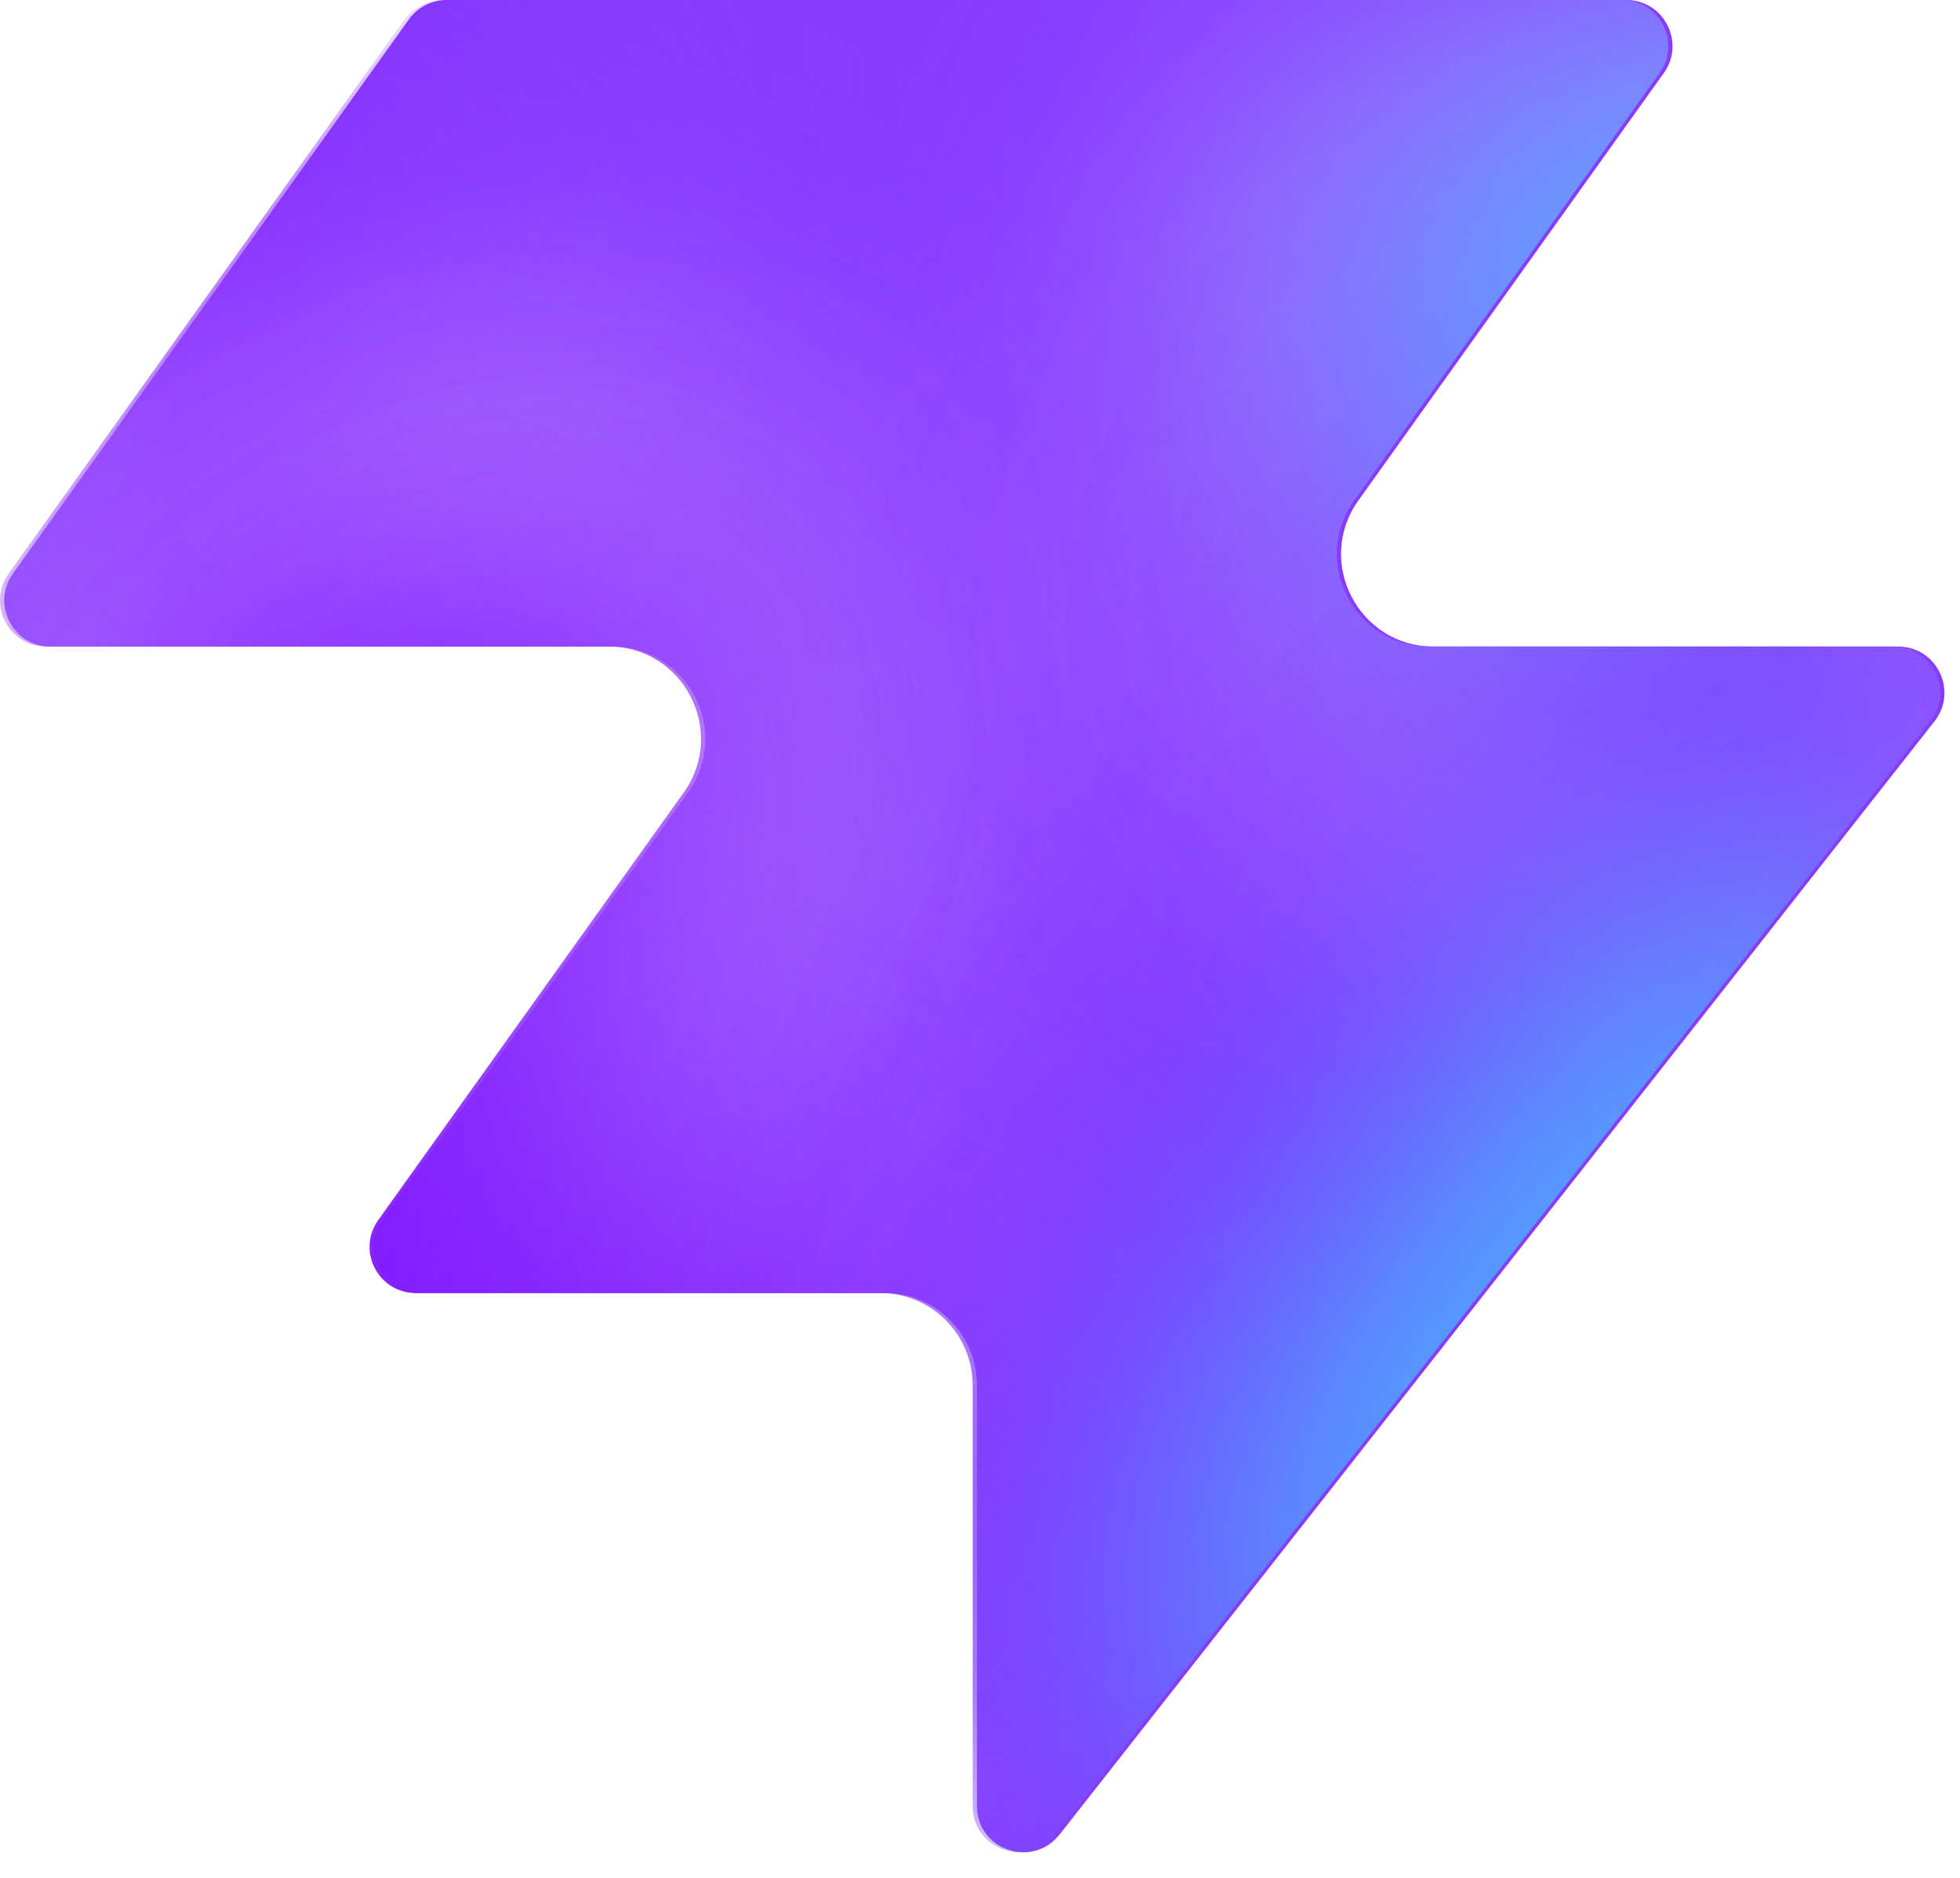
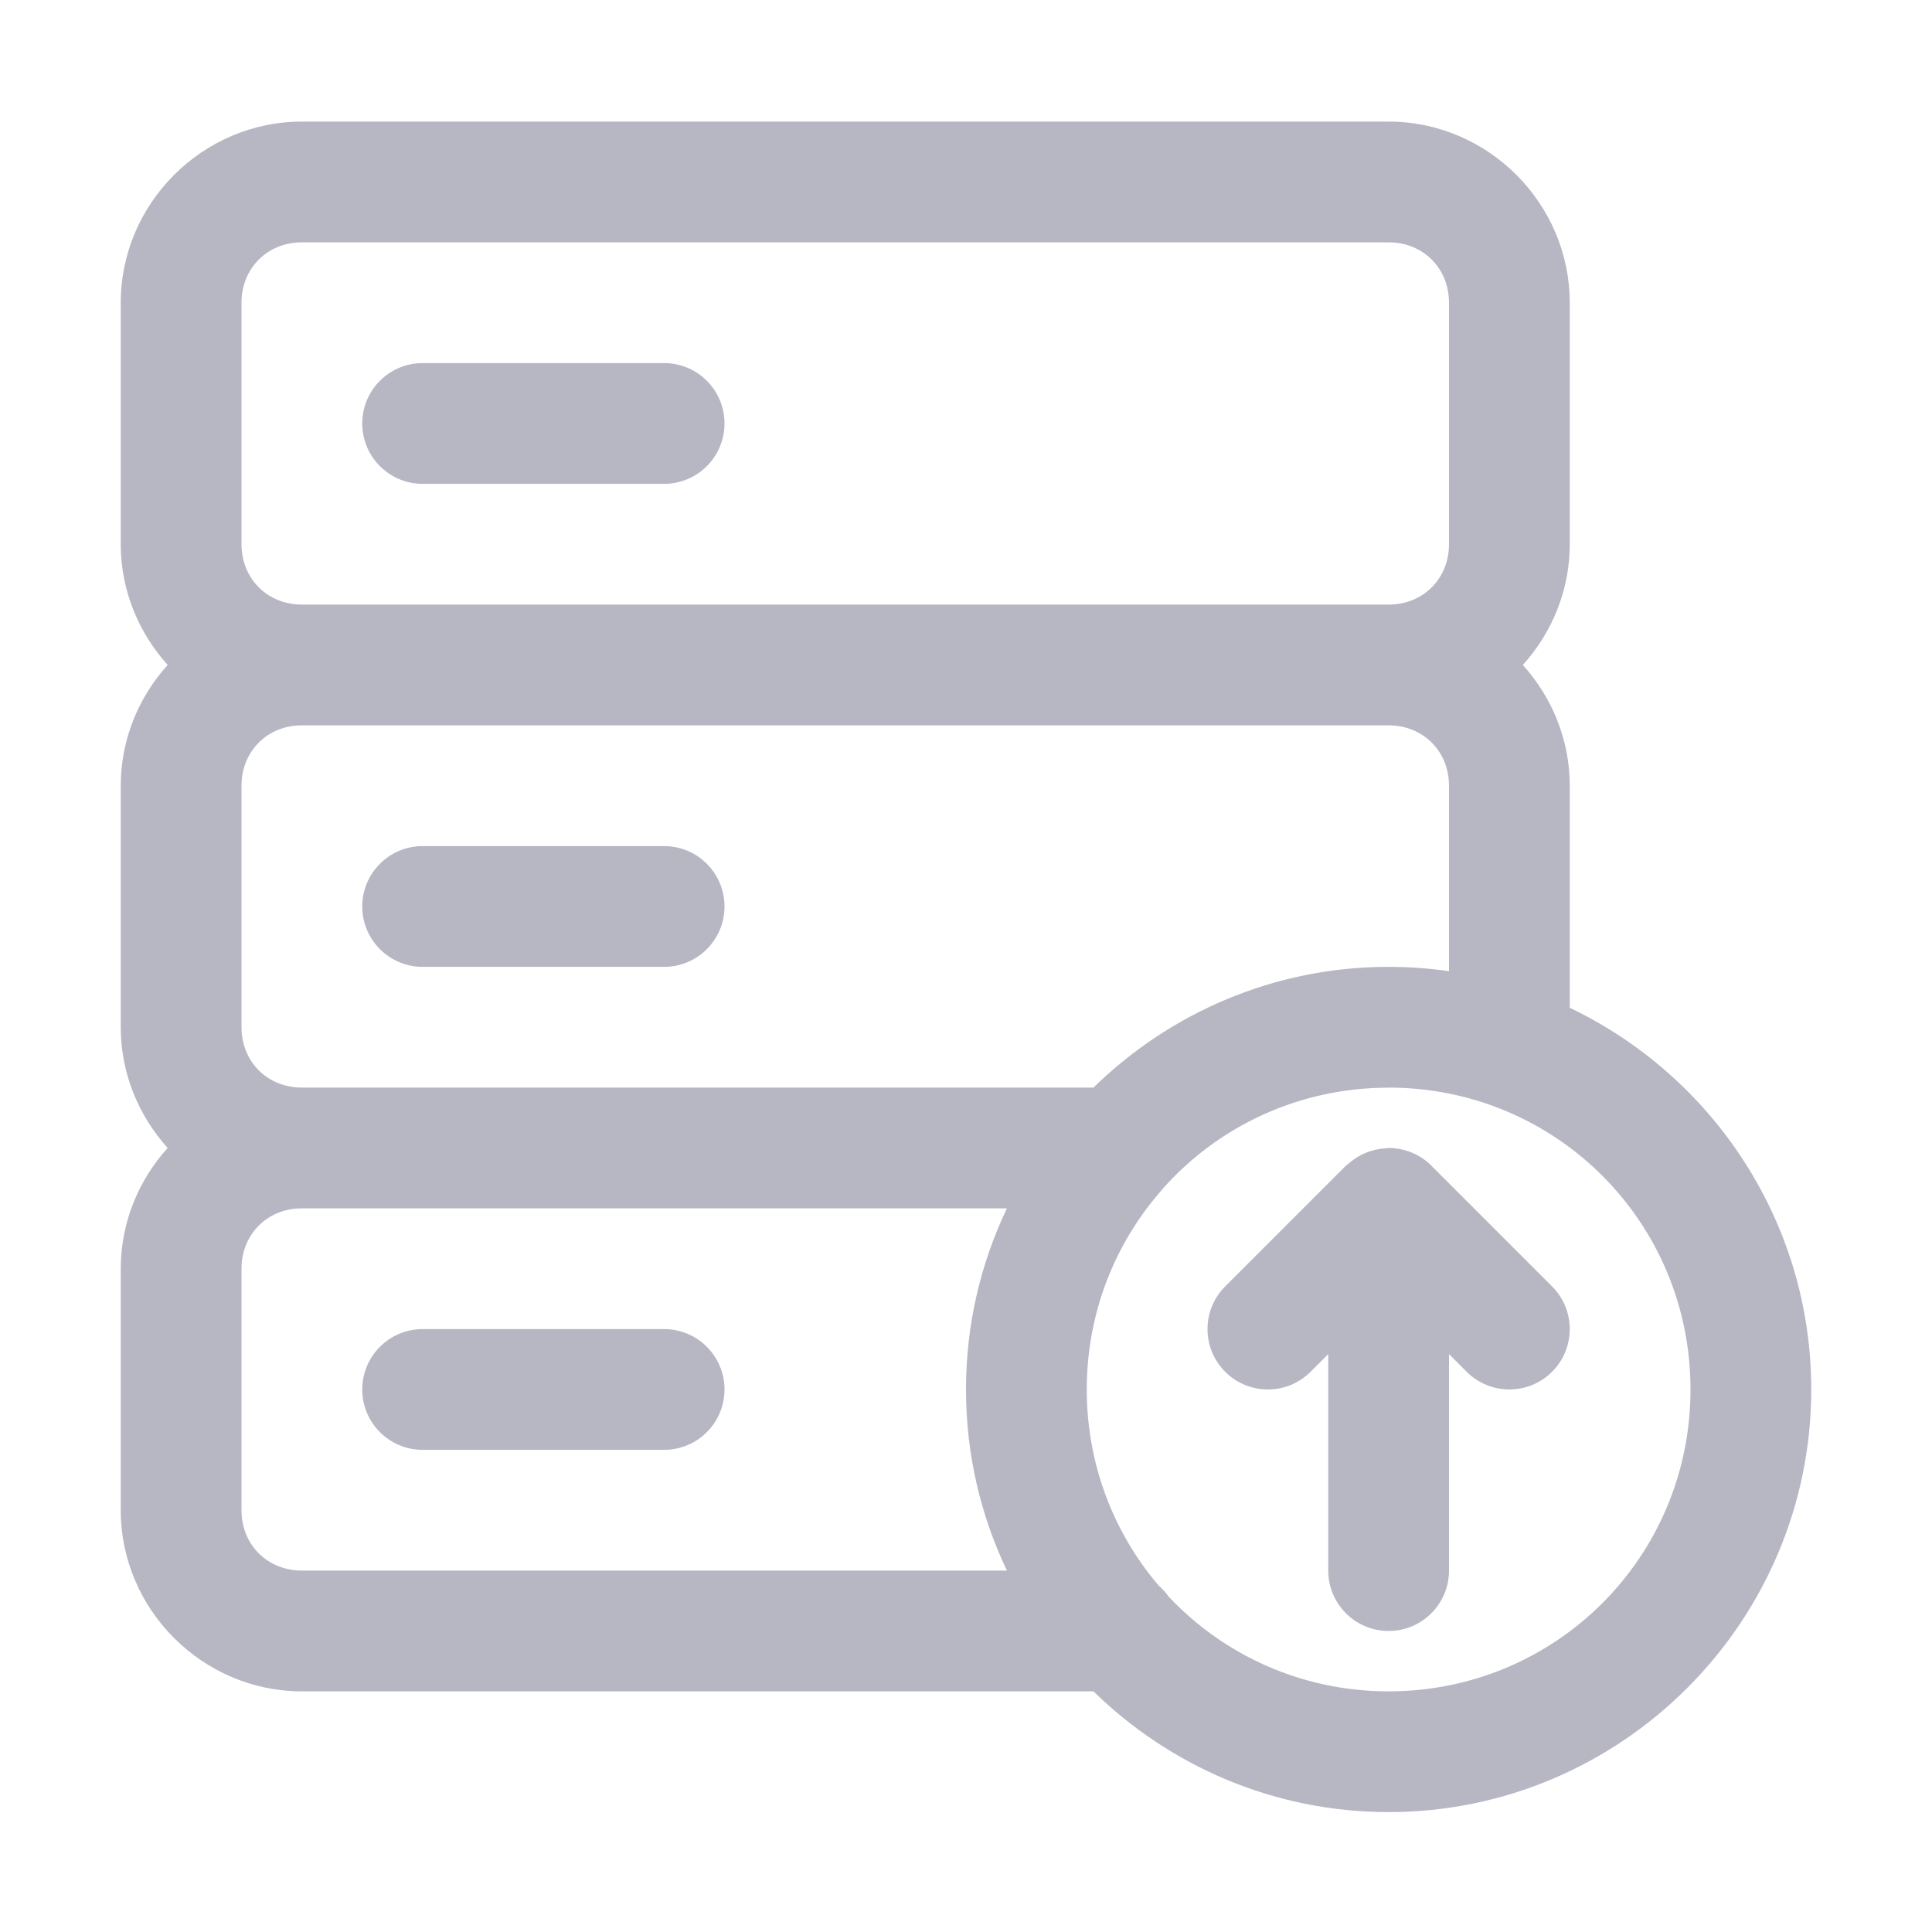
- <svg xmlns="http://www.w3.org/2000/svg" width="48" height="46" fill="none" viewBox="0 0 48 46">
-   <path fill="#863bff" d="M25.946 44.938c-.664.845-2.021.375-2.021-.698V33.937a2.26 2.26 0 0 0-2.262-2.262H10.287c-.92 0-1.456-1.04-.92-1.788l7.48-10.471c1.07-1.497 0-3.578-1.842-3.578H1.237c-.92 0-1.456-1.04-.92-1.788L10.013.474c.214-.297.556-.474.92-.474h28.894c.92 0 1.456 1.04.92 1.788l-7.48 10.471c-1.07 1.498 0 3.579 1.842 3.579h11.377c.943 0 1.473 1.088.89 1.83L25.947 44.94z" style="fill:#863bff;fill:color(display-p3 .525 .23 1);fill-opacity:1" />
-   <mask id="a" width="48" height="46" x="0" y="0" maskUnits="userSpaceOnUse" style="mask-type:alpha">
-     <path fill="#000" d="M25.842 44.938c-.664.844-2.021.375-2.021-.698V33.937a2.26 2.26 0 0 0-2.262-2.262H10.183c-.92 0-1.456-1.04-.92-1.788l7.48-10.471c1.07-1.498 0-3.579-1.842-3.579H1.133c-.92 0-1.456-1.04-.92-1.787L9.91.473c.214-.297.556-.474.92-.474h28.894c.92 0 1.456 1.04.92 1.788l-7.48 10.471c-1.07 1.498 0 3.578 1.842 3.578h11.377c.943 0 1.473 1.088.89 1.832L25.843 44.94z" style="fill:#000;fill-opacity:1" />
-   </mask>
-   <g mask="url(#a)">
-     <g filter="url(#b)">
-       <ellipse cx="5.508" cy="14.704" fill="#ede6ff" rx="5.508" ry="14.704" style="fill:#ede6ff;fill:color(display-p3 .927 .903 1);fill-opacity:1" transform="matrix(.00324 1 1 -.00324 -4.47 31.516)" />
-     </g>
-     <g filter="url(#c)">
-       <ellipse cx="10.399" cy="29.851" fill="#ede6ff" rx="10.399" ry="29.851" style="fill:#ede6ff;fill:color(display-p3 .927 .903 1);fill-opacity:1" transform="matrix(.00324 1 1 -.00324 -39.328 7.883)" />
-     </g>
-     <g filter="url(#d)">
-       <ellipse cx="5.508" cy="30.487" fill="#7e14ff" rx="5.508" ry="30.487" style="fill:#7e14ff;fill:color(display-p3 .492 .077 1);fill-opacity:1" transform="rotate(89.814 -25.913 -14.639)scale(1 -1)" />
-     </g>
-     <g filter="url(#e)">
-       <ellipse cx="5.508" cy="30.599" fill="#7e14ff" rx="5.508" ry="30.599" style="fill:#7e14ff;fill:color(display-p3 .492 .077 1);fill-opacity:1" transform="rotate(89.814 -32.644 -3.334)scale(1 -1)" />
-     </g>
-     <g filter="url(#f)">
-       <ellipse cx="5.508" cy="30.599" fill="#7e14ff" rx="5.508" ry="30.599" style="fill:#7e14ff;fill:color(display-p3 .492 .077 1);fill-opacity:1" transform="matrix(.00324 1 1 -.00324 -34.34 30.47)" />
-     </g>
-     <g filter="url(#g)">
-       <ellipse cx="14.072" cy="22.078" fill="#ede6ff" rx="14.072" ry="22.078" style="fill:#ede6ff;fill:color(display-p3 .927 .903 1);fill-opacity:1" transform="rotate(93.35 24.506 48.493)scale(-1 1)" />
-     </g>
-     <g filter="url(#h)">
-       <ellipse cx="3.47" cy="21.501" fill="#7e14ff" rx="3.47" ry="21.501" style="fill:#7e14ff;fill:color(display-p3 .492 .077 1);fill-opacity:1" transform="rotate(89.009 28.708 47.59)scale(-1 1)" />
-     </g>
-     <g filter="url(#i)">
-       <ellipse cx="3.47" cy="21.501" fill="#7e14ff" rx="3.47" ry="21.501" style="fill:#7e14ff;fill:color(display-p3 .492 .077 1);fill-opacity:1" transform="rotate(89.009 28.708 47.59)scale(-1 1)" />
-     </g>
-     <g filter="url(#j)">
-       <ellipse cx=".387" cy="8.972" fill="#7e14ff" rx="4.407" ry="29.108" style="fill:#7e14ff;fill:color(display-p3 .492 .077 1);fill-opacity:1" transform="rotate(39.51 .387 8.972)" />
-     </g>
-     <g filter="url(#k)">
-       <ellipse cx="47.523" cy="-6.092" fill="#7e14ff" rx="4.407" ry="29.108" style="fill:#7e14ff;fill:color(display-p3 .492 .077 1);fill-opacity:1" transform="rotate(37.892 47.523 -6.092)" />
-     </g>
-     <g filter="url(#l)">
-       <ellipse cx="41.412" cy="6.333" fill="#47bfff" rx="5.971" ry="9.665" style="fill:#47bfff;fill:color(display-p3 .28 .748 1);fill-opacity:1" transform="rotate(37.892 41.412 6.333)" />
-     </g>
-     <g filter="url(#m)">
-       <ellipse cx="-1.879" cy="38.332" fill="#7e14ff" rx="4.407" ry="29.108" style="fill:#7e14ff;fill:color(display-p3 .492 .077 1);fill-opacity:1" transform="rotate(37.892 -1.88 38.332)" />
-     </g>
-     <g filter="url(#n)">
-       <ellipse cx="-1.879" cy="38.332" fill="#7e14ff" rx="4.407" ry="29.108" style="fill:#7e14ff;fill:color(display-p3 .492 .077 1);fill-opacity:1" transform="rotate(37.892 -1.88 38.332)" />
-     </g>
-     <g filter="url(#o)">
-       <ellipse cx="35.651" cy="29.907" fill="#7e14ff" rx="4.407" ry="29.108" style="fill:#7e14ff;fill:color(display-p3 .492 .077 1);fill-opacity:1" transform="rotate(37.892 35.651 29.907)" />
-     </g>
-     <g filter="url(#p)">
-       <ellipse cx="38.418" cy="32.4" fill="#47bfff" rx="5.971" ry="15.297" style="fill:#47bfff;fill:color(display-p3 .28 .748 1);fill-opacity:1" transform="rotate(37.892 38.418 32.4)" />
-     </g>
-   </g>
-   <defs>
-     <filter id="b" width="60.045" height="41.654" x="-19.77" y="16.149" color-interpolation-filters="sRGB" filterUnits="userSpaceOnUse">
-       <feFlood flood-opacity="0" result="BackgroundImageFix" />
-       <feBlend in="SourceGraphic" in2="BackgroundImageFix" result="shape" />
-       <feGaussianBlur result="effect1_foregroundBlur_2002_17158" stdDeviation="7.659" />
-     </filter>
-     <filter id="c" width="90.34" height="51.437" x="-54.613" y="-7.533" color-interpolation-filters="sRGB" filterUnits="userSpaceOnUse">
-       <feFlood flood-opacity="0" result="BackgroundImageFix" />
-       <feBlend in="SourceGraphic" in2="BackgroundImageFix" result="shape" />
-       <feGaussianBlur result="effect1_foregroundBlur_2002_17158" stdDeviation="7.659" />
-     </filter>
-     <filter id="d" width="79.355" height="29.4" x="-49.64" y="2.03" color-interpolation-filters="sRGB" filterUnits="userSpaceOnUse">
-       <feFlood flood-opacity="0" result="BackgroundImageFix" />
-       <feBlend in="SourceGraphic" in2="BackgroundImageFix" result="shape" />
-       <feGaussianBlur result="effect1_foregroundBlur_2002_17158" stdDeviation="4.596" />
-     </filter>
-     <filter id="e" width="79.579" height="29.4" x="-45.045" y="20.029" color-interpolation-filters="sRGB" filterUnits="userSpaceOnUse">
-       <feFlood flood-opacity="0" result="BackgroundImageFix" />
-       <feBlend in="SourceGraphic" in2="BackgroundImageFix" result="shape" />
-       <feGaussianBlur result="effect1_foregroundBlur_2002_17158" stdDeviation="4.596" />
-     </filter>
-     <filter id="f" width="79.579" height="29.4" x="-43.513" y="21.178" color-interpolation-filters="sRGB" filterUnits="userSpaceOnUse">
-       <feFlood flood-opacity="0" result="BackgroundImageFix" />
-       <feBlend in="SourceGraphic" in2="BackgroundImageFix" result="shape" />
-       <feGaussianBlur result="effect1_foregroundBlur_2002_17158" stdDeviation="4.596" />
-     </filter>
-     <filter id="g" width="74.749" height="58.852" x="15.756" y="-17.901" color-interpolation-filters="sRGB" filterUnits="userSpaceOnUse">
-       <feFlood flood-opacity="0" result="BackgroundImageFix" />
-       <feBlend in="SourceGraphic" in2="BackgroundImageFix" result="shape" />
-       <feGaussianBlur result="effect1_foregroundBlur_2002_17158" stdDeviation="7.659" />
-     </filter>
-     <filter id="h" width="61.377" height="25.362" x="23.548" y="2.284" color-interpolation-filters="sRGB" filterUnits="userSpaceOnUse">
-       <feFlood flood-opacity="0" result="BackgroundImageFix" />
-       <feBlend in="SourceGraphic" in2="BackgroundImageFix" result="shape" />
-       <feGaussianBlur result="effect1_foregroundBlur_2002_17158" stdDeviation="4.596" />
-     </filter>
-     <filter id="i" width="61.377" height="25.362" x="23.548" y="2.284" color-interpolation-filters="sRGB" filterUnits="userSpaceOnUse">
-       <feFlood flood-opacity="0" result="BackgroundImageFix" />
-       <feBlend in="SourceGraphic" in2="BackgroundImageFix" result="shape" />
-       <feGaussianBlur result="effect1_foregroundBlur_2002_17158" stdDeviation="4.596" />
-     </filter>
-     <filter id="j" width="56.045" height="63.649" x="-27.636" y="-22.853" color-interpolation-filters="sRGB" filterUnits="userSpaceOnUse">
-       <feFlood flood-opacity="0" result="BackgroundImageFix" />
-       <feBlend in="SourceGraphic" in2="BackgroundImageFix" result="shape" />
-       <feGaussianBlur result="effect1_foregroundBlur_2002_17158" stdDeviation="4.596" />
-     </filter>
-     <filter id="k" width="54.814" height="64.646" x="20.116" y="-38.415" color-interpolation-filters="sRGB" filterUnits="userSpaceOnUse">
-       <feFlood flood-opacity="0" result="BackgroundImageFix" />
-       <feBlend in="SourceGraphic" in2="BackgroundImageFix" result="shape" />
-       <feGaussianBlur result="effect1_foregroundBlur_2002_17158" stdDeviation="4.596" />
-     </filter>
-     <filter id="l" width="33.541" height="35.313" x="24.641" y="-11.323" color-interpolation-filters="sRGB" filterUnits="userSpaceOnUse">
-       <feFlood flood-opacity="0" result="BackgroundImageFix" />
-       <feBlend in="SourceGraphic" in2="BackgroundImageFix" result="shape" />
-       <feGaussianBlur result="effect1_foregroundBlur_2002_17158" stdDeviation="4.596" />
-     </filter>
-     <filter id="m" width="54.814" height="64.646" x="-29.286" y="6.009" color-interpolation-filters="sRGB" filterUnits="userSpaceOnUse">
-       <feFlood flood-opacity="0" result="BackgroundImageFix" />
-       <feBlend in="SourceGraphic" in2="BackgroundImageFix" result="shape" />
-       <feGaussianBlur result="effect1_foregroundBlur_2002_17158" stdDeviation="4.596" />
-     </filter>
-     <filter id="n" width="54.814" height="64.646" x="-29.286" y="6.009" color-interpolation-filters="sRGB" filterUnits="userSpaceOnUse">
-       <feFlood flood-opacity="0" result="BackgroundImageFix" />
-       <feBlend in="SourceGraphic" in2="BackgroundImageFix" result="shape" />
-       <feGaussianBlur result="effect1_foregroundBlur_2002_17158" stdDeviation="4.596" />
-     </filter>
-     <filter id="o" width="54.814" height="64.646" x="8.244" y="-2.416" color-interpolation-filters="sRGB" filterUnits="userSpaceOnUse">
-       <feFlood flood-opacity="0" result="BackgroundImageFix" />
-       <feBlend in="SourceGraphic" in2="BackgroundImageFix" result="shape" />
-       <feGaussianBlur result="effect1_foregroundBlur_2002_17158" stdDeviation="4.596" />
-     </filter>
-     <filter id="p" width="39.409" height="43.623" x="18.713" y="10.588" color-interpolation-filters="sRGB" filterUnits="userSpaceOnUse">
-       <feFlood flood-opacity="0" result="BackgroundImageFix" />
-       <feBlend in="SourceGraphic" in2="BackgroundImageFix" result="shape" />
-       <feGaussianBlur result="effect1_foregroundBlur_2002_17158" stdDeviation="4.596" />
-     </filter>
-   </defs>
+ <svg xmlns="http://www.w3.org/2000/svg" viewBox="0 0 32 32" fill="none">
+   <path d="m 307,458.014 a 1,1 0 0 0 -1,1 1,1 0 0 0 1,1 h 4 a 1,1 0 0 0 1,-1 1,1 0 0 0 -1,-1 z" fill="#b7b6c3" fill-rule="evenodd" stroke-linecap="round" stroke-linejoin="round" stroke-miterlimit="4.1" transform="translate(-300,-436)" />
+   <path d="m 323,455.014 a 1,1 0 0 0 -0.051,0.006 1,1 0 0 0 -0.119,0.014 1,1 0 0 0 -0.105,0.025 1,1 0 0 0 -0.104,0.035 1,1 0 0 0 -0.105,0.051 1,1 0 0 0 -0.09,0.057 1,1 0 0 0 -0.086,0.068 1,1 0 0 0 -0.047,0.037 l -2,2 a 1,1 0 0 0 0,1.414 1,1 0 0 0 1.414,0 L 322,458.428 v 3.586 a 1,1 0 0 0 1,1 1,1 0 0 0 1,-1 v -3.586 l 0.293,0.293 a 1,1 0 0 0 1.414,0 1,1 0 0 0 0,-1.414 l -1.971,-1.971 a 1,1 0 0 0 -0.406,-0.266 1,1 0 0 0 -0.002,0 1,1 0 0 0 -0.004,-0.002 1,1 0 0 0 -0.199,-0.045 1,1 0 0 0 -0.027,-0.004 1,1 0 0 0 -0.098,-0.006 z" fill="#b7b6c3" fill-rule="evenodd" stroke-linecap="round" stroke-linejoin="round" stroke-miterlimit="4.1" transform="translate(-300,-436)" />
+   <path d="m 307,450.014 a 1,1 0 0 0 -1,1 1,1 0 0 0 1,1 h 4 a 1,1 0 0 0 1,-1 1,1 0 0 0 -1,-1 z" fill="#b7b6c3" fill-rule="evenodd" stroke-linecap="round" stroke-linejoin="round" stroke-miterlimit="4.1" transform="translate(-300,-436)" />
+   <path d="m 307,442.014 a 1,1 0 0 0 -1,1 1,1 0 0 0 1,1 h 4 a 1,1 0 0 0 1,-1 1,1 0 0 0 -1,-1 z" fill="#b7b6c3" fill-rule="evenodd" stroke-linecap="round" stroke-linejoin="round" stroke-miterlimit="4.1" transform="translate(-300,-436)" />
+   <path d="m 305,438.014 c -1.645,0 -3,1.355 -3,3 v 4 c 0,0.766 0.297,1.467 0.777,2 -0.481,0.533 -0.777,1.234 -0.777,2 v 4 c 0,0.766 0.297,1.467 0.777,2 -0.481,0.533 -0.777,1.234 -0.777,2 v 4 c 0,1.645 1.355,3 3,3 h 13.111 c 1.264,1.236 2.99,2 4.889,2 3.854,0 7,-3.146 7,-7 0,-2.782 -1.639,-5.195 -4,-6.322 v -3.678 c 0,-0.766 -0.297,-1.467 -0.777,-2 0.481,-0.533 0.777,-1.234 0.777,-2 v -4 c 0,-1.645 -1.355,-3 -3,-3 z m 0,2 h 18 c 0.571,0 1,0.429 1,1 v 4 c 0,0.571 -0.429,1 -1,1 h -18 c -0.571,0 -1,-0.429 -1,-1 v -4 c 0,-0.571 0.429,-1 1,-1 z m 0,8 h 18 c 0.571,0 1,0.429 1,1 v 3.072 c -0.327,-0.047 -0.66,-0.072 -1,-0.072 -1.899,0 -3.625,0.764 -4.889,2 H 305 c -0.571,0 -1,-0.429 -1,-1 v -4 c 0,-0.571 0.429,-1 1,-1 z m 18,6 c 2.773,0 5,2.227 5,5 0,2.773 -2.227,5 -5,5 -1.441,0 -2.732,-0.602 -3.643,-1.568 a 1,1 0 0 0 -0.168,-0.186 C 318.447,461.388 318,460.256 318,459.014 c 0,-1.256 0.459,-2.4 1.217,-3.275 a 1,1 0 0 0 0.065,-0.076 c 0.913,-1.014 2.238,-1.648 3.719,-1.648 z m -18,2 h 11.678 c -0.435,0.91 -0.678,1.927 -0.678,3 0,1.073 0.243,2.09 0.678,3 H 305 c -0.571,0 -1,-0.429 -1,-1 v -4 c 0,-0.571 0.429,-1 1,-1 z" fill="#b7b6c3" fill-rule="evenodd" stroke-linecap="round" stroke-linejoin="round" stroke-miterlimit="4.1" transform="translate(-300,-436)" />
</svg>
